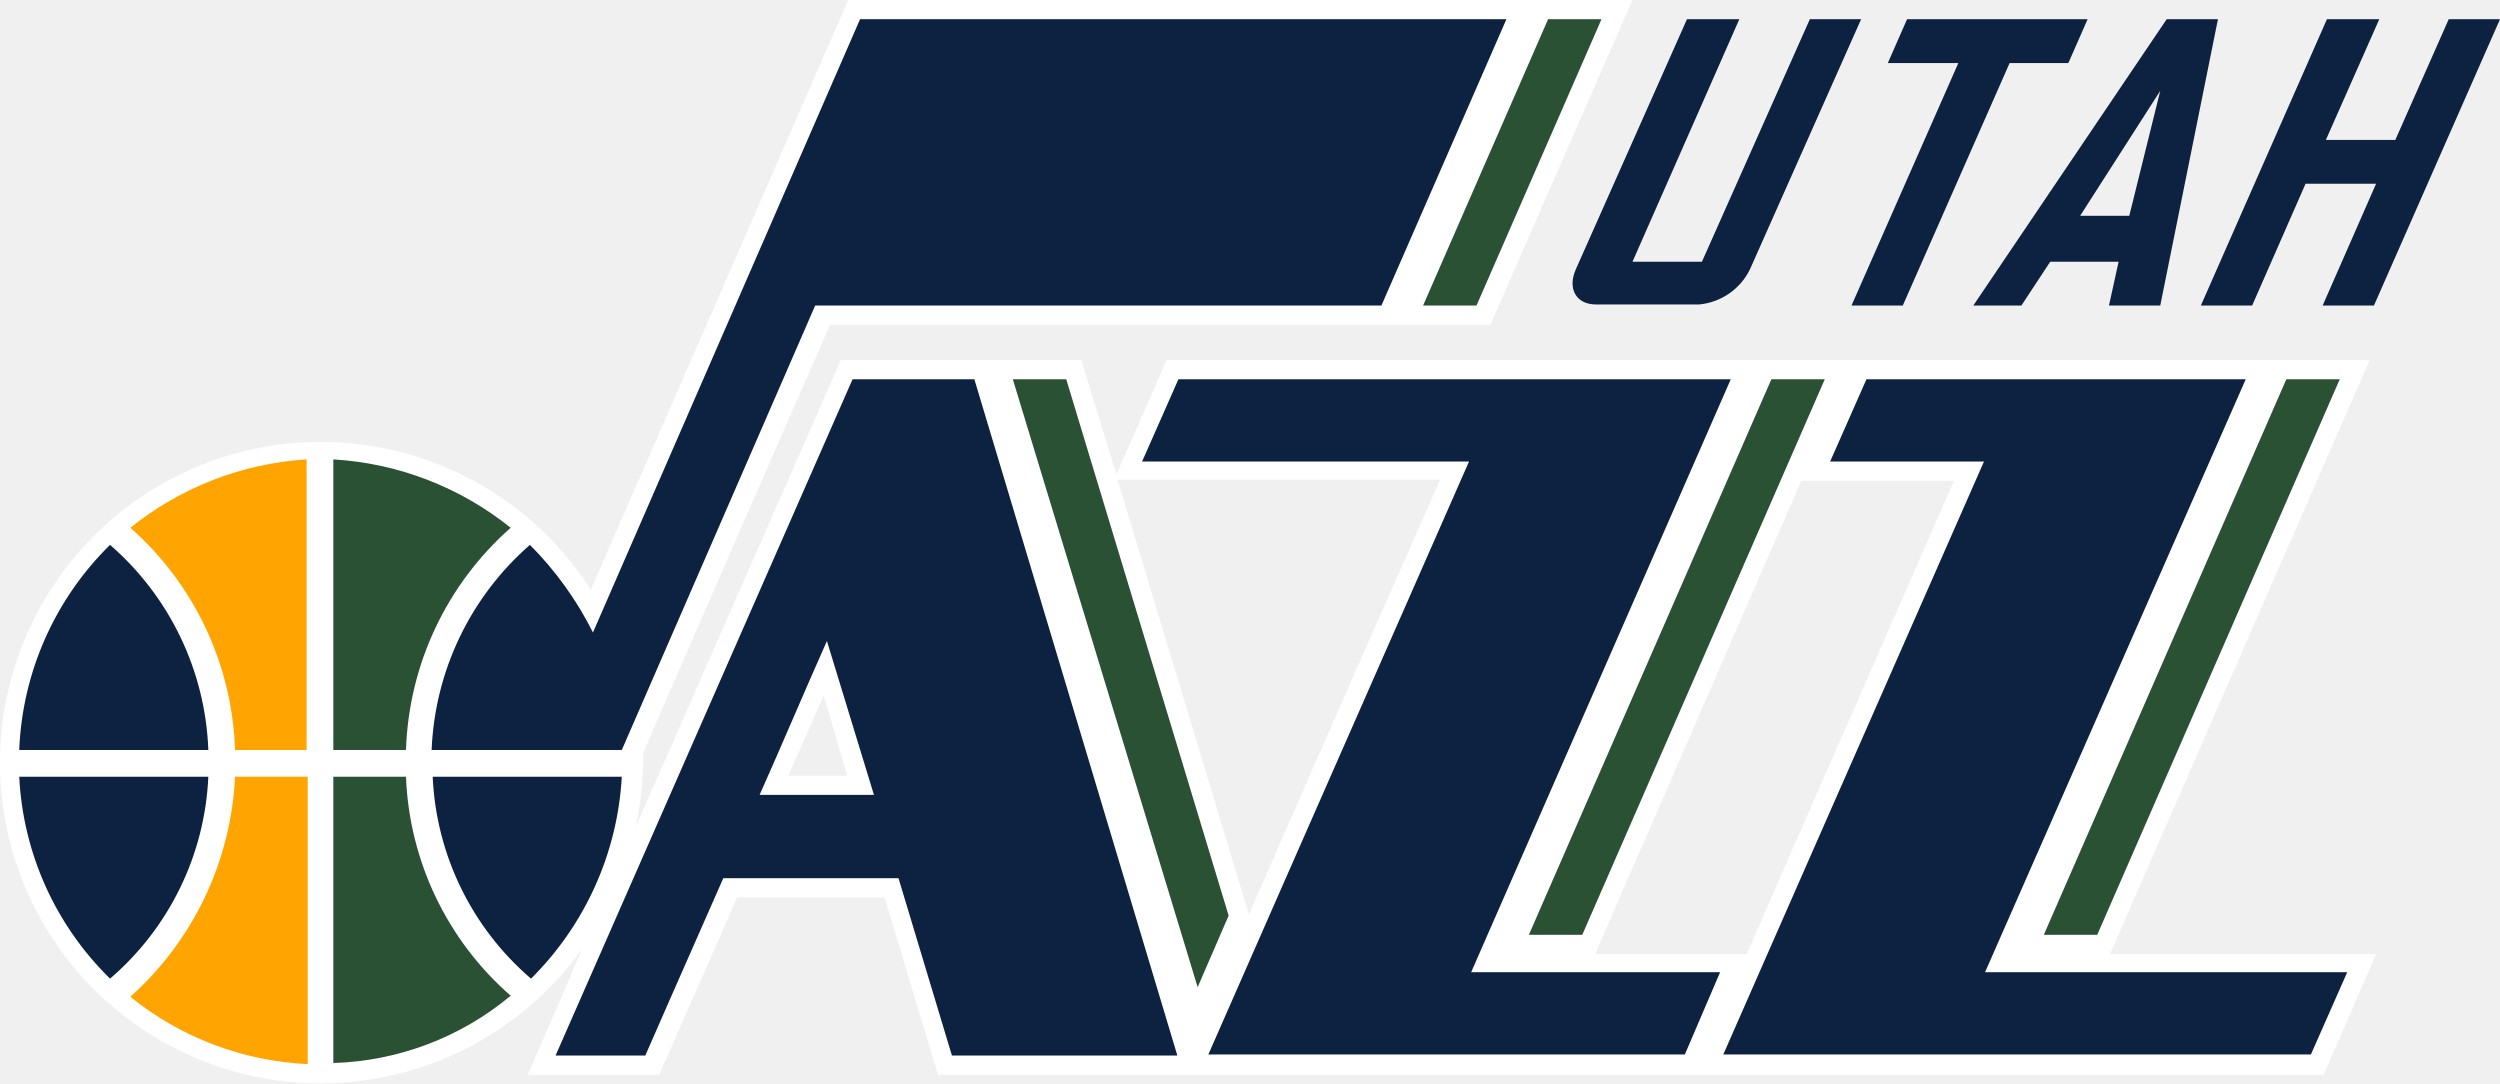
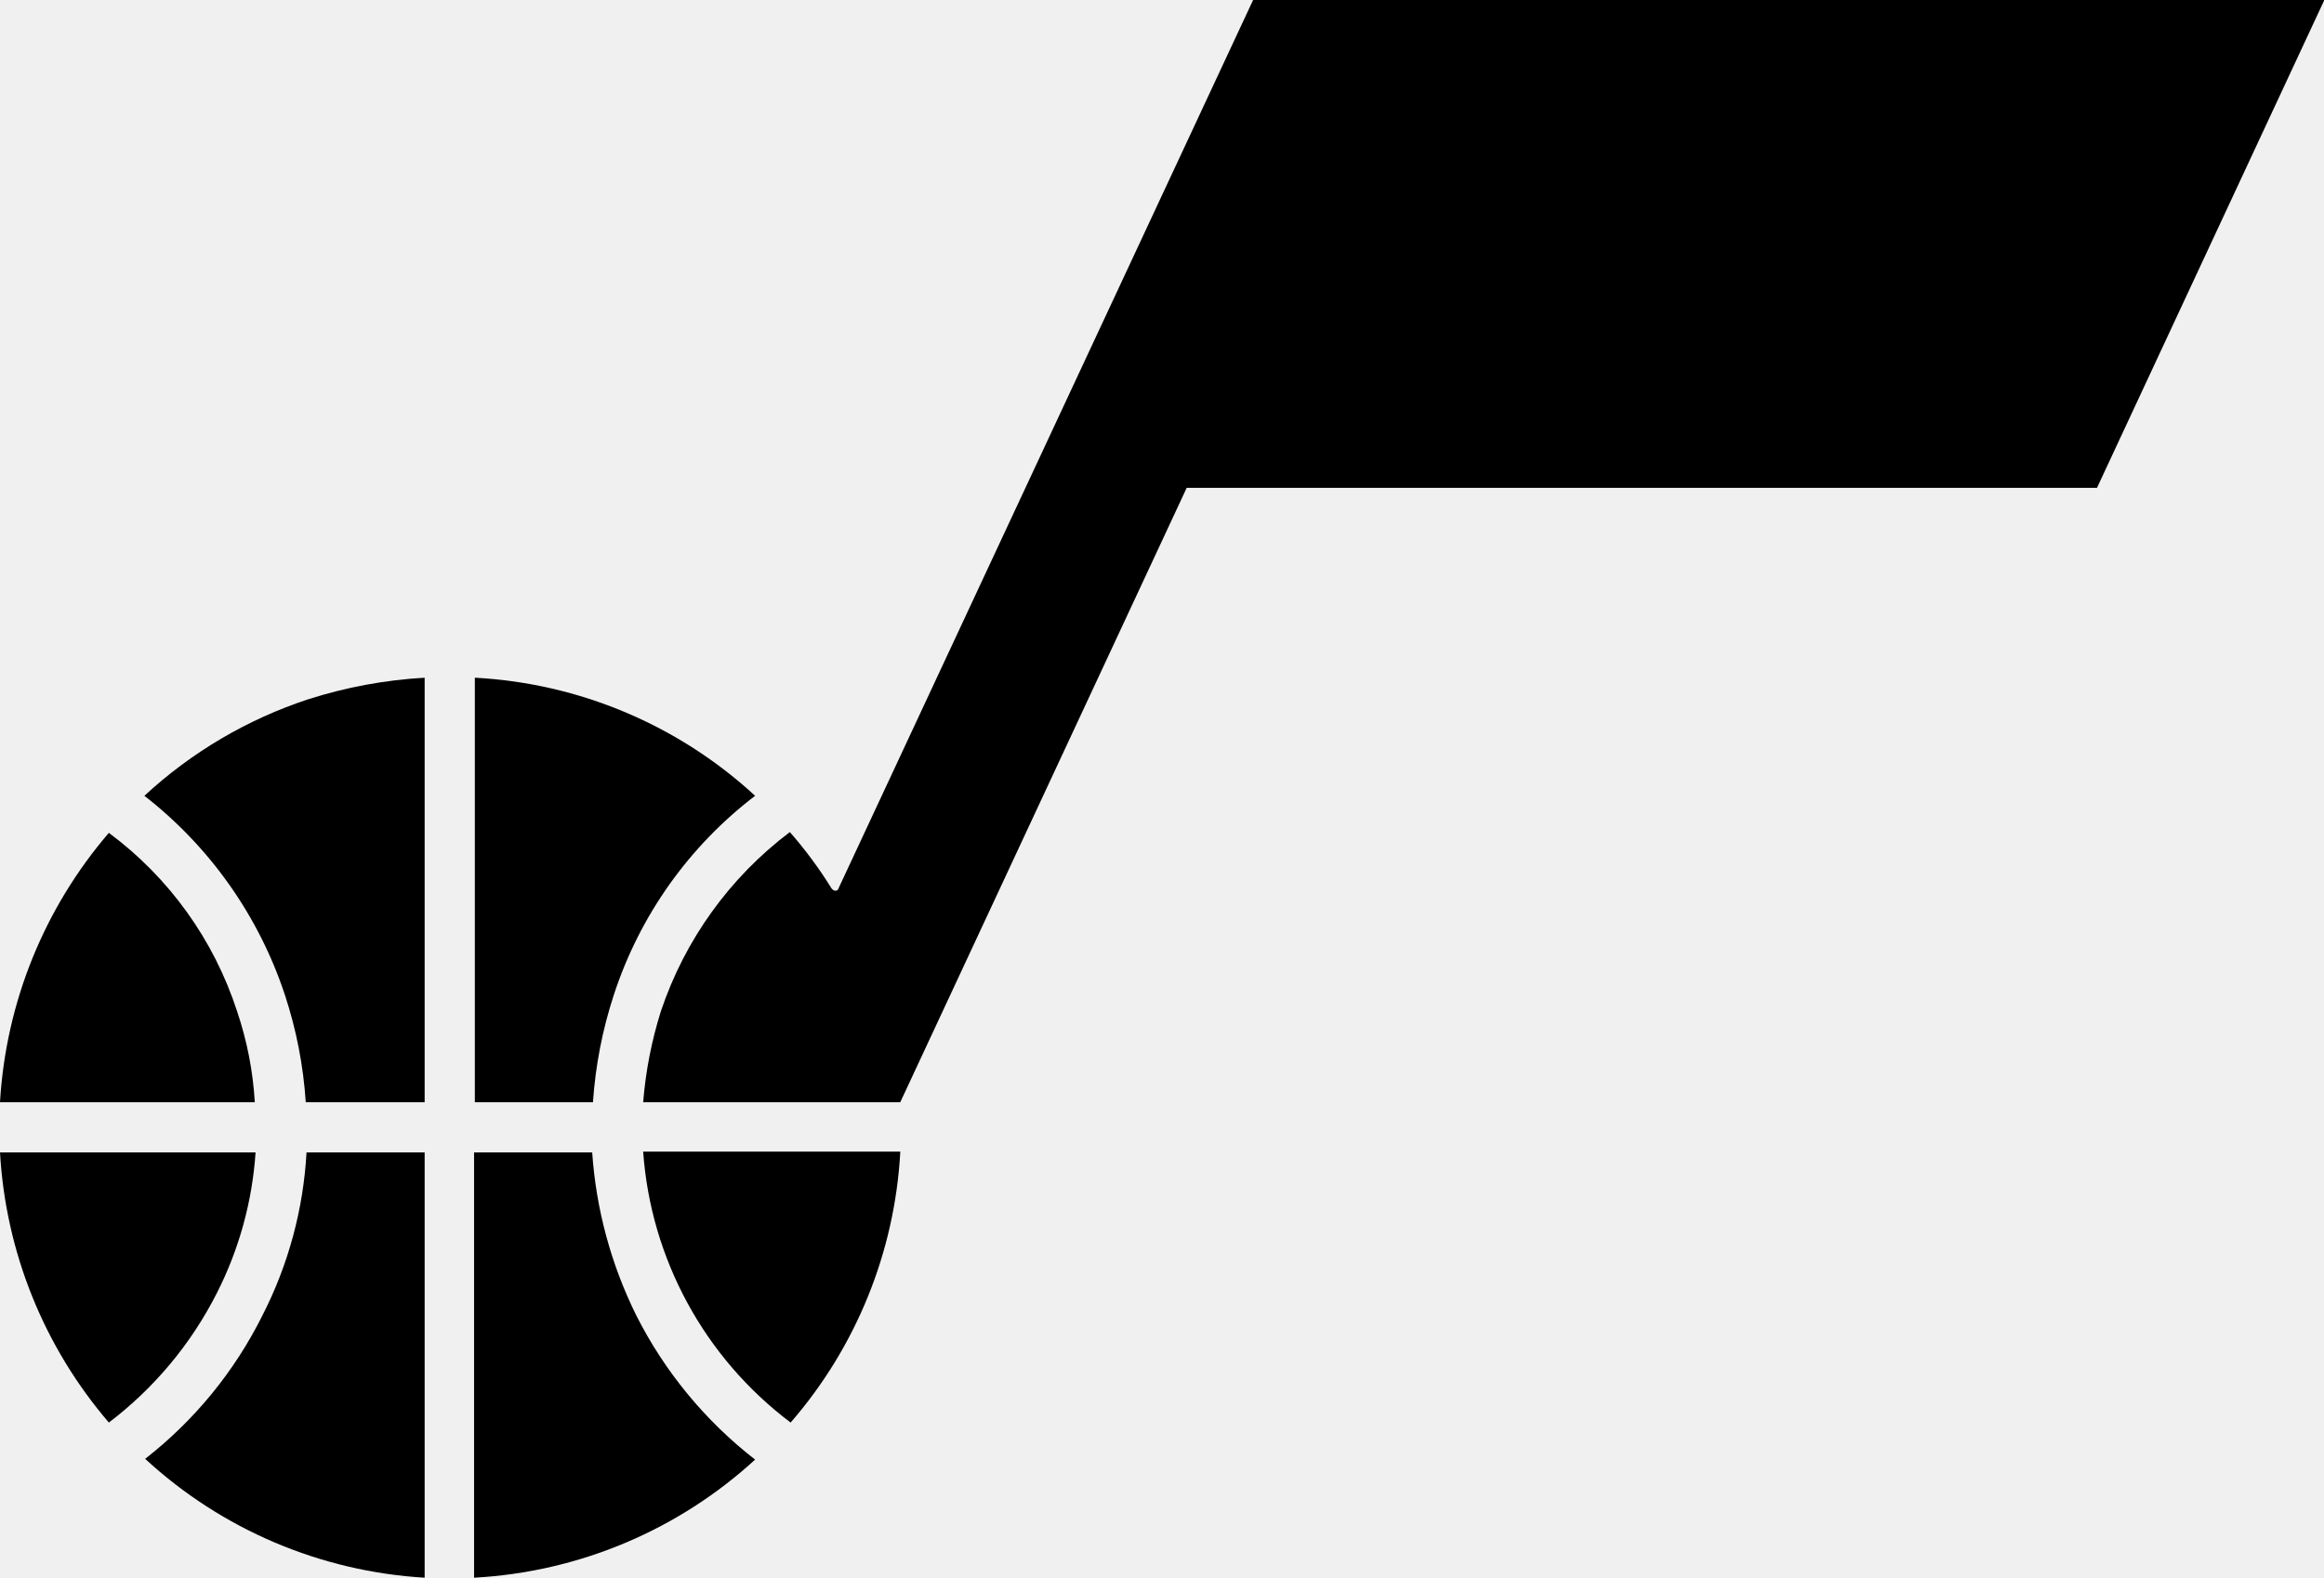
- <svg xmlns="http://www.w3.org/2000/svg" height="121.68" width="280.8" version="1.1" viewBox="0 0 280.8 121.68">
-   <path d="M237,107.16l29.16-66.72H131.04L125.4,53.28l-3.96-12.84h-27S76.56,81.12,71.4,92.88a36.979,36.979,0,0,0,.84-7.32V84.6c1.92-4.56,17.76-40.8,21-48.12H167.4L183.36,0H95.28L66.36,66.24A36.021,36.021,0,1,0,36,121.68a36.075,36.075,0,0,0,29.4-15.12l-6.12,14.16H74.04L82.8,100.8H99.36l6,19.92H261L266.88,107.16ZM88.56,87.12l3.96-9,2.64,9Zm51.72,15.6L125.52,53.88h36.24C150.96,78.24,144.36,93.36,140.28,102.72ZM196.2,107.16H179.16L202.32,54h17.16C207,82.44,200.04,98.28,196.2,107.16Z" fill="#fff" />
-   <path d="M2.16,87.24A34.073,34.073,0,0,0,12.36,109.92,31.719,31.719,0,0,0,23.4,87.24Z" fill="#0d2240" />
-   <path d="M26.4,87.24a35.393,35.393,0,0,1-11.76,24.72A34.185,34.185,0,0,0,34.56,119.52V87.24Z" fill="#ffa400" />
-   <path d="M2.16,84.24H23.4A32.071,32.071,0,0,0,12.36,61.2,34.157,34.157,0,0,0,2.16,84.24Z" fill="#0d2240" />
-   <path d="M14.64,59.28A34.775,34.775,0,0,1,26.4,84.24h8.04V51.6A35.092,35.092,0,0,0,14.64,59.28Z" fill="#ffa400" />
-   <path d="M69.84,87.24H48.6a31.719,31.719,0,0,0,11.04,22.68A34.636,34.636,0,0,0,69.84,87.24Z" fill="#0d2240" />
-   <path d="M45.6,87.24H37.44V119.4A32.659,32.659,0,0,0,57.36,111.84,34.414,34.414,0,0,1,45.6,87.24Z" fill="#2b5134" />
-   <path d="M57.36,59.28A35.126,35.126,0,0,0,37.44,51.6V84.24H45.6A34.775,34.775,0,0,1,57.36,59.28Z" fill="#2b5134" />
-   <path d="M96.6,2.16,66.6,71.04a38.005,38.005,0,0,0-7.08-9.84A32.292,32.292,0,0,0,48.48,84.24H69.84L91.56,34.32h63.6L169.2,2.16Z" fill="#0d2240" />
-   <polygon points="165.84 34.32 179.88 2.16 173.88 2.16 159.84 34.32 165.84 34.32" fill="#2b5134" />
-   <path d="M106.92,118.56h25.32L109.44,42.6H95.76L62.4,118.56H72.48s3.72-8.52,8.76-19.92h19.68ZM85.32,89.28c2.52-5.64,5.04-11.64,7.56-17.28l5.28,17.28Z" fill="#0d2240" />
-   <polygon points="134.52 110.88 138 102.84 119.76 42.6 113.76 42.6 134.52 110.88" fill="#2b5134" />
-   <path d="M222.96,109.2l29.28-66.6h-42.6l-4.08,9.24h17.28c-8.88,20.16-29.28,66.6-29.28,66.6h66l4.08-9.24Z" fill="#0d2240" />
-   <polygon points="177.72 105 204.96 42.6 198.96 42.6 171.72 105 177.72 105" fill="#2b5134" />
-   <polygon points="235.56 105 262.8 42.6 256.8 42.6 229.56 105 235.56 105" fill="#2b5134" />
-   <path d="M194.4,42.6H132.36l-4.08,9.24H165c-8.88,20.16-29.28,66.6-29.28,66.6h53.52l3.96-9.24H165.24Z" fill="#0d2240" />
-   <path d="M191.16,29.4h-7.8l12-27.24h-5.88L177,30.24c-.96,2.16,0,3.96,2.28,3.96H190.8a7.079,7.079,0,0,0,5.76-3.96L209.04,2.16h-5.76Z" fill="#0d2240" />
-   <polygon points="234.48 2.16 214.2 2.16 212.04 7.08 219.96 7.08 207.96 34.32 213.72 34.32 225.72 7.08 232.32 7.08 234.48 2.16" fill="#0d2240" />
-   <path d="M242.64,10.2l-3.48,14.04h-5.52Zm6.48-8.04h-5.76L221.64,34.32h5.4l3.24-4.92h7.68l-1.08,4.92h5.76Z" fill="#0d2240" />
-   <polygon points="275.04 2.16 269.04 15.72 261.24 15.72 267.24 2.16 261.36 2.16 247.2 34.32 252.96 34.32 258.96 20.64 266.88 20.64 260.88 34.32 266.64 34.32 280.8 2.16 275.04 2.16" fill="#0d2240" />
+ <svg xmlns="http://www.w3.org/2000/svg" height="257.976" width="379.895" version="1.1" viewBox="0 0 379.895 257.976">
+   <path d="M379.895.126,342.789,79.765H193.986L147.162,180.229H105.134a67.585,67.585,0,0,1,2.903-14.893,60.944,60.944,0,0,1,21.077-29.281,69.492,69.492,0,0,1,6.815,9.213c.379.505,1.01.505,1.136,0h0L204.841,0H379.895Z" />
+   <path d="M35.465,211.404a61.453,61.453,0,0,1-17.67,21.203A74.295,74.295,0,0,1,0,188.433H41.776a59.53,59.53,0,0,1-6.311,22.97" />
+   <path d="M69.416,188.433v69.542A73.807,73.807,0,0,1,23.728,238.539a68.365,68.365,0,0,0,19.184-23.475,66.554,66.554,0,0,0,7.194-26.631Z" />
+   <path d="M38.747,165.337a56.562,56.562,0,0,1,2.903,14.893H0A74.242,74.242,0,0,1,17.796,136.182a59.007,59.007,0,0,1,20.951,29.155" />
+   <path d="M69.416,110.813v69.416H49.98a70.746,70.746,0,0,0-3.408-17.543,68.441,68.441,0,0,0-22.97-32.562,73.02,73.02,0,0,1,26.757-15.776,76.838,76.838,0,0,1,19.058-3.534" />
+   <path d="M96.93,180.229H77.62V110.813a73.305,73.305,0,0,1,45.815,19.31,67.121,67.121,0,0,0-23.097,32.562,71.874,71.874,0,0,0-3.408,17.543" />
+   <path d="M123.434,238.665a73.884,73.884,0,0,1-45.941,19.31V188.433H96.804a70.955,70.955,0,0,0,7.194,26.631,69.497,69.497,0,0,0,19.436,23.601" />
+   <path d="M147.162,188.433a73.64,73.64,0,0,1-17.922,44.174A60.862,60.862,0,0,1,105.134,188.307h42.028Z" />
</svg>
